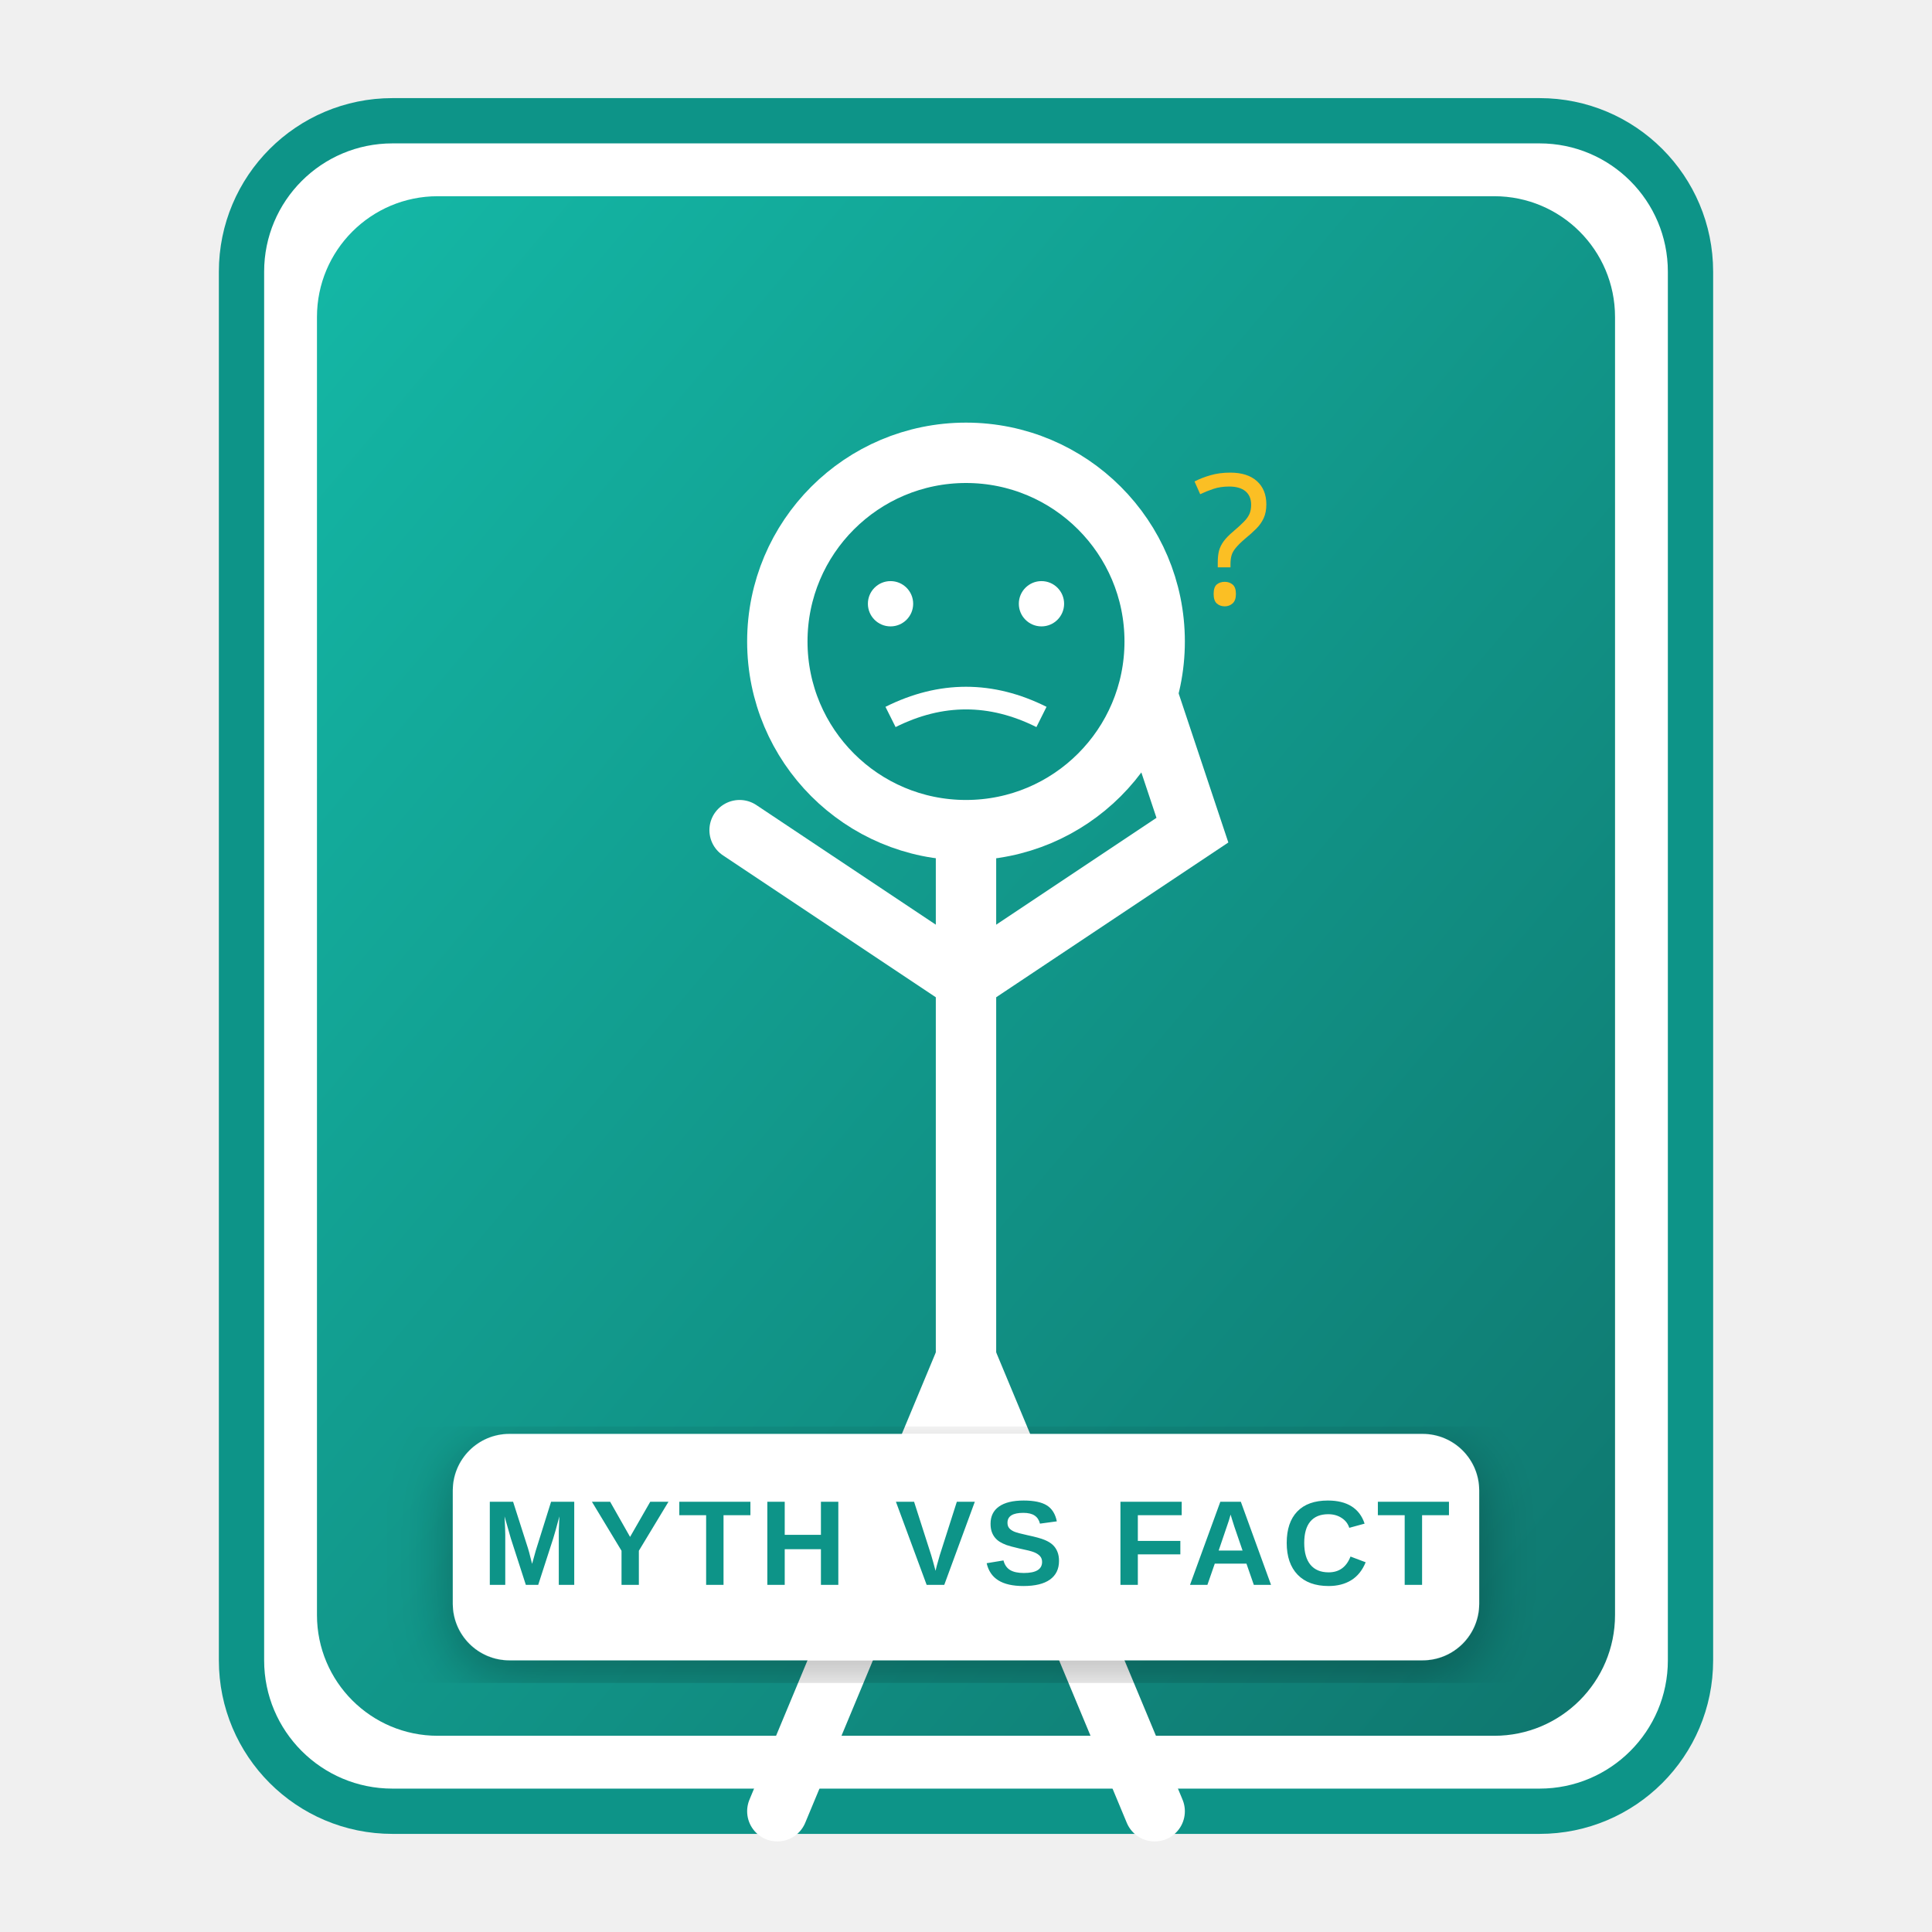
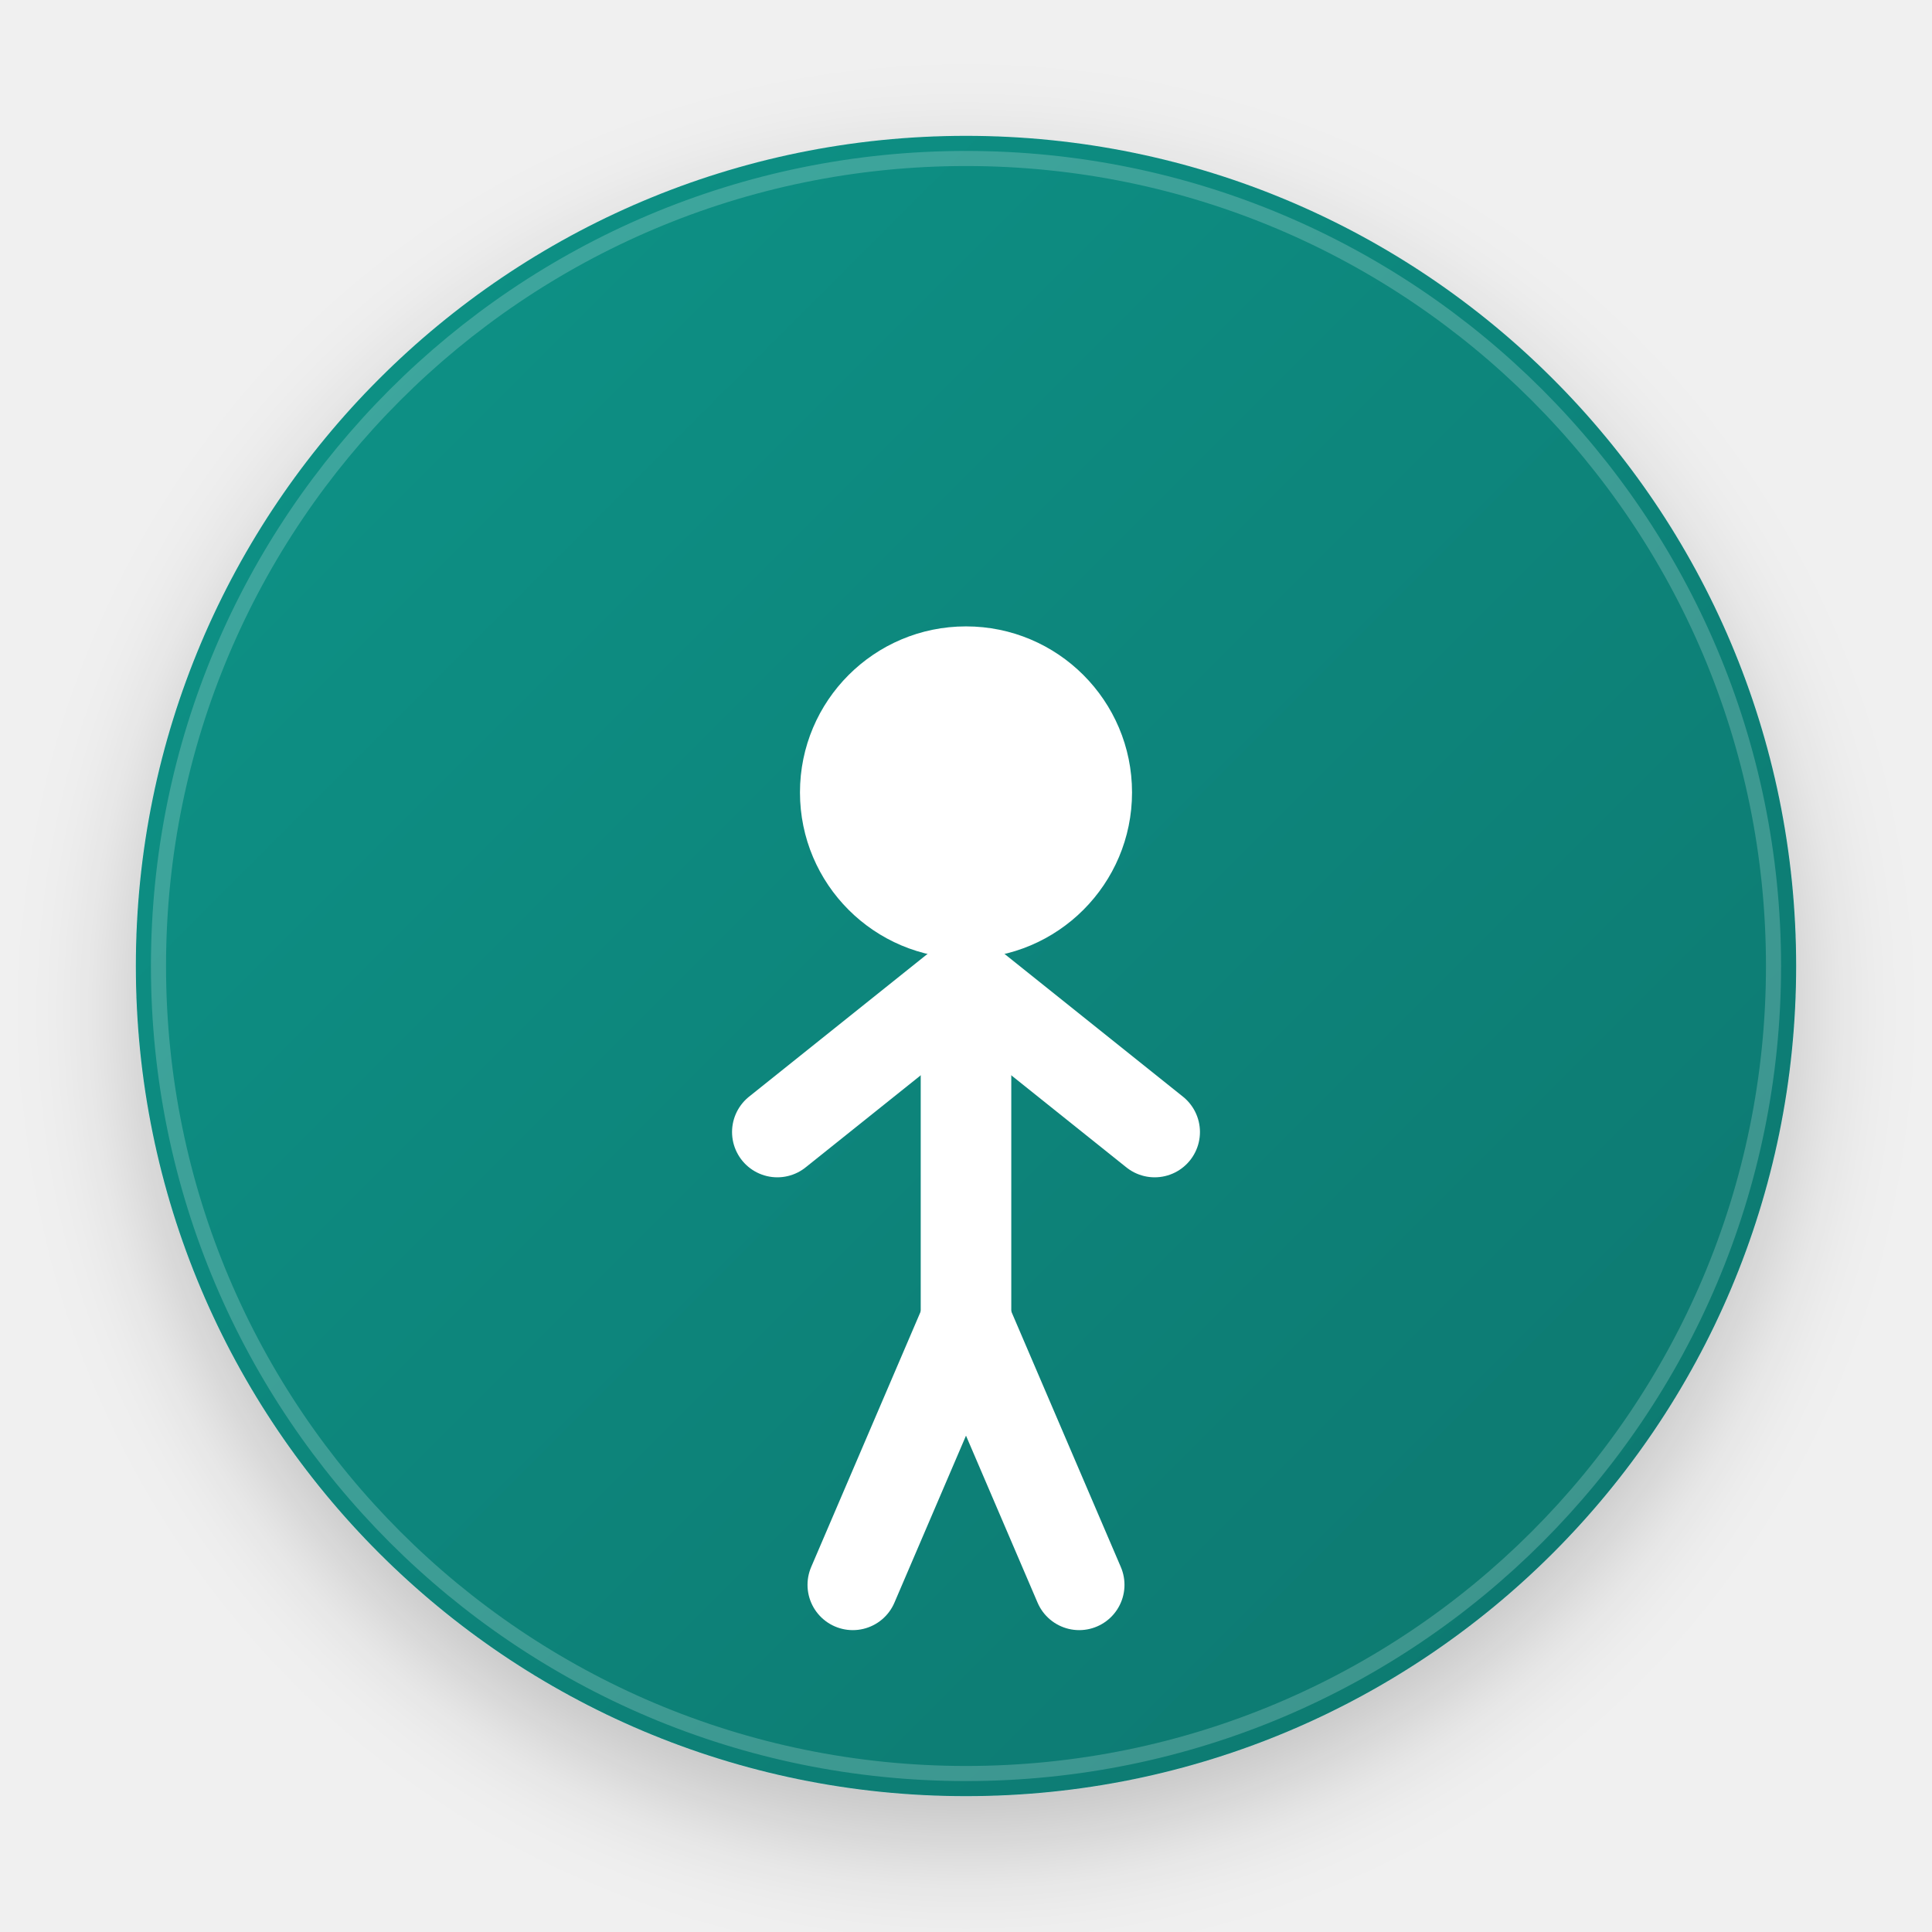
<svg xmlns="http://www.w3.org/2000/svg" width="512" height="512" viewBox="0 0 512 512">
-   <rect x="64" y="32" width="384" height="448" rx="40" fill="#ffffff" stroke="#0d9488" stroke-width="12" />
-   <rect x="84" y="52" width="344" height="408" rx="32" fill="url(#cardGradient)" />
  <defs>
-     <linearGradient id="cardGradient" x1="0%" y1="0%" x2="100%" y2="100%">
-       <stop offset="0%" style="stop-color:#14b8a6;stop-opacity:1" />
+     <linearGradient id="logoGrad" x1="0%" y1="0%" x2="100%" y2="100%">
+       <stop offset="0%" style="stop-color:#0d9488;stop-opacity:1" />
      <stop offset="100%" style="stop-color:#0f766e;stop-opacity:1" />
    </linearGradient>
-     <filter id="shadow">
-       <feDropShadow dx="0" dy="4" stdDeviation="8" flood-opacity="0.3" />
+     <filter id="softShadow" x="-20%" y="-20%" width="140%" height="140%">
+       <feDropShadow dx="0" dy="12" stdDeviation="15" flood-opacity="0.2" />
    </filter>
  </defs>
-   <g transform="translate(156, 100) scale(2)">
-     <line x1="50" y1="60" x2="50" y2="130" stroke="white" stroke-width="8" stroke-linecap="round" />
-     <line x1="50" y1="130" x2="25" y2="190" stroke="white" stroke-width="8" stroke-linecap="round" />
-     <line x1="50" y1="130" x2="75" y2="190" stroke="white" stroke-width="8" stroke-linecap="round" />
-     <line x1="50" y1="80" x2="20" y2="60" stroke="white" stroke-width="8" stroke-linecap="round" />
-     <polyline points="50,80 80,60 70,30" stroke="white" stroke-width="8" stroke-linecap="round" fill="none" />
-     <circle cx="50" cy="35" r="25" fill="#0d9488" stroke="white" stroke-width="8" />
-     <circle cx="40" cy="30" r="3" fill="white" />
-     <circle cx="60" cy="30" r="3" fill="white" />
-     <path d="M40 45 Q50 40 60 45" stroke="white" stroke-width="3" fill="none" />
-     <text x="80" y="30" font-family="sans-serif" font-size="24" font-weight="black" fill="#fbbf24">?</text>
+   <circle cx="256" cy="256" r="220" fill="url(#logoGrad)" filter="url(#softShadow)" />
+   <g transform="translate(156, 130) scale(2)">
+     <circle cx="50" cy="40" r="22" fill="white" />
+     <path d="M50,65 L50,110" stroke="white" stroke-width="12" stroke-linecap="round" />
+     <path d="M25,85 L50,65 L75,85" stroke="white" stroke-width="12" stroke-linecap="round" fill="none" />
+     <path d="M50,110 L35,145" stroke="white" stroke-width="12" stroke-linecap="round" />
+     <path d="M50,110 L65,145" stroke="white" stroke-width="12" stroke-linecap="round" />
  </g>
-   <rect x="120" y="380" width="272" height="60" rx="15" fill="white" filter="url(#shadow)" />
-   <text x="256" y="420" font-family="Arial, sans-serif" font-size="32" font-weight="900" fill="#0d9488" text-anchor="middle" letter-spacing="2">MYTH VS FACT</text>
+   <circle cx="256" cy="256" r="214" fill="none" stroke="white" stroke-width="4" stroke-opacity="0.2" />
</svg>
